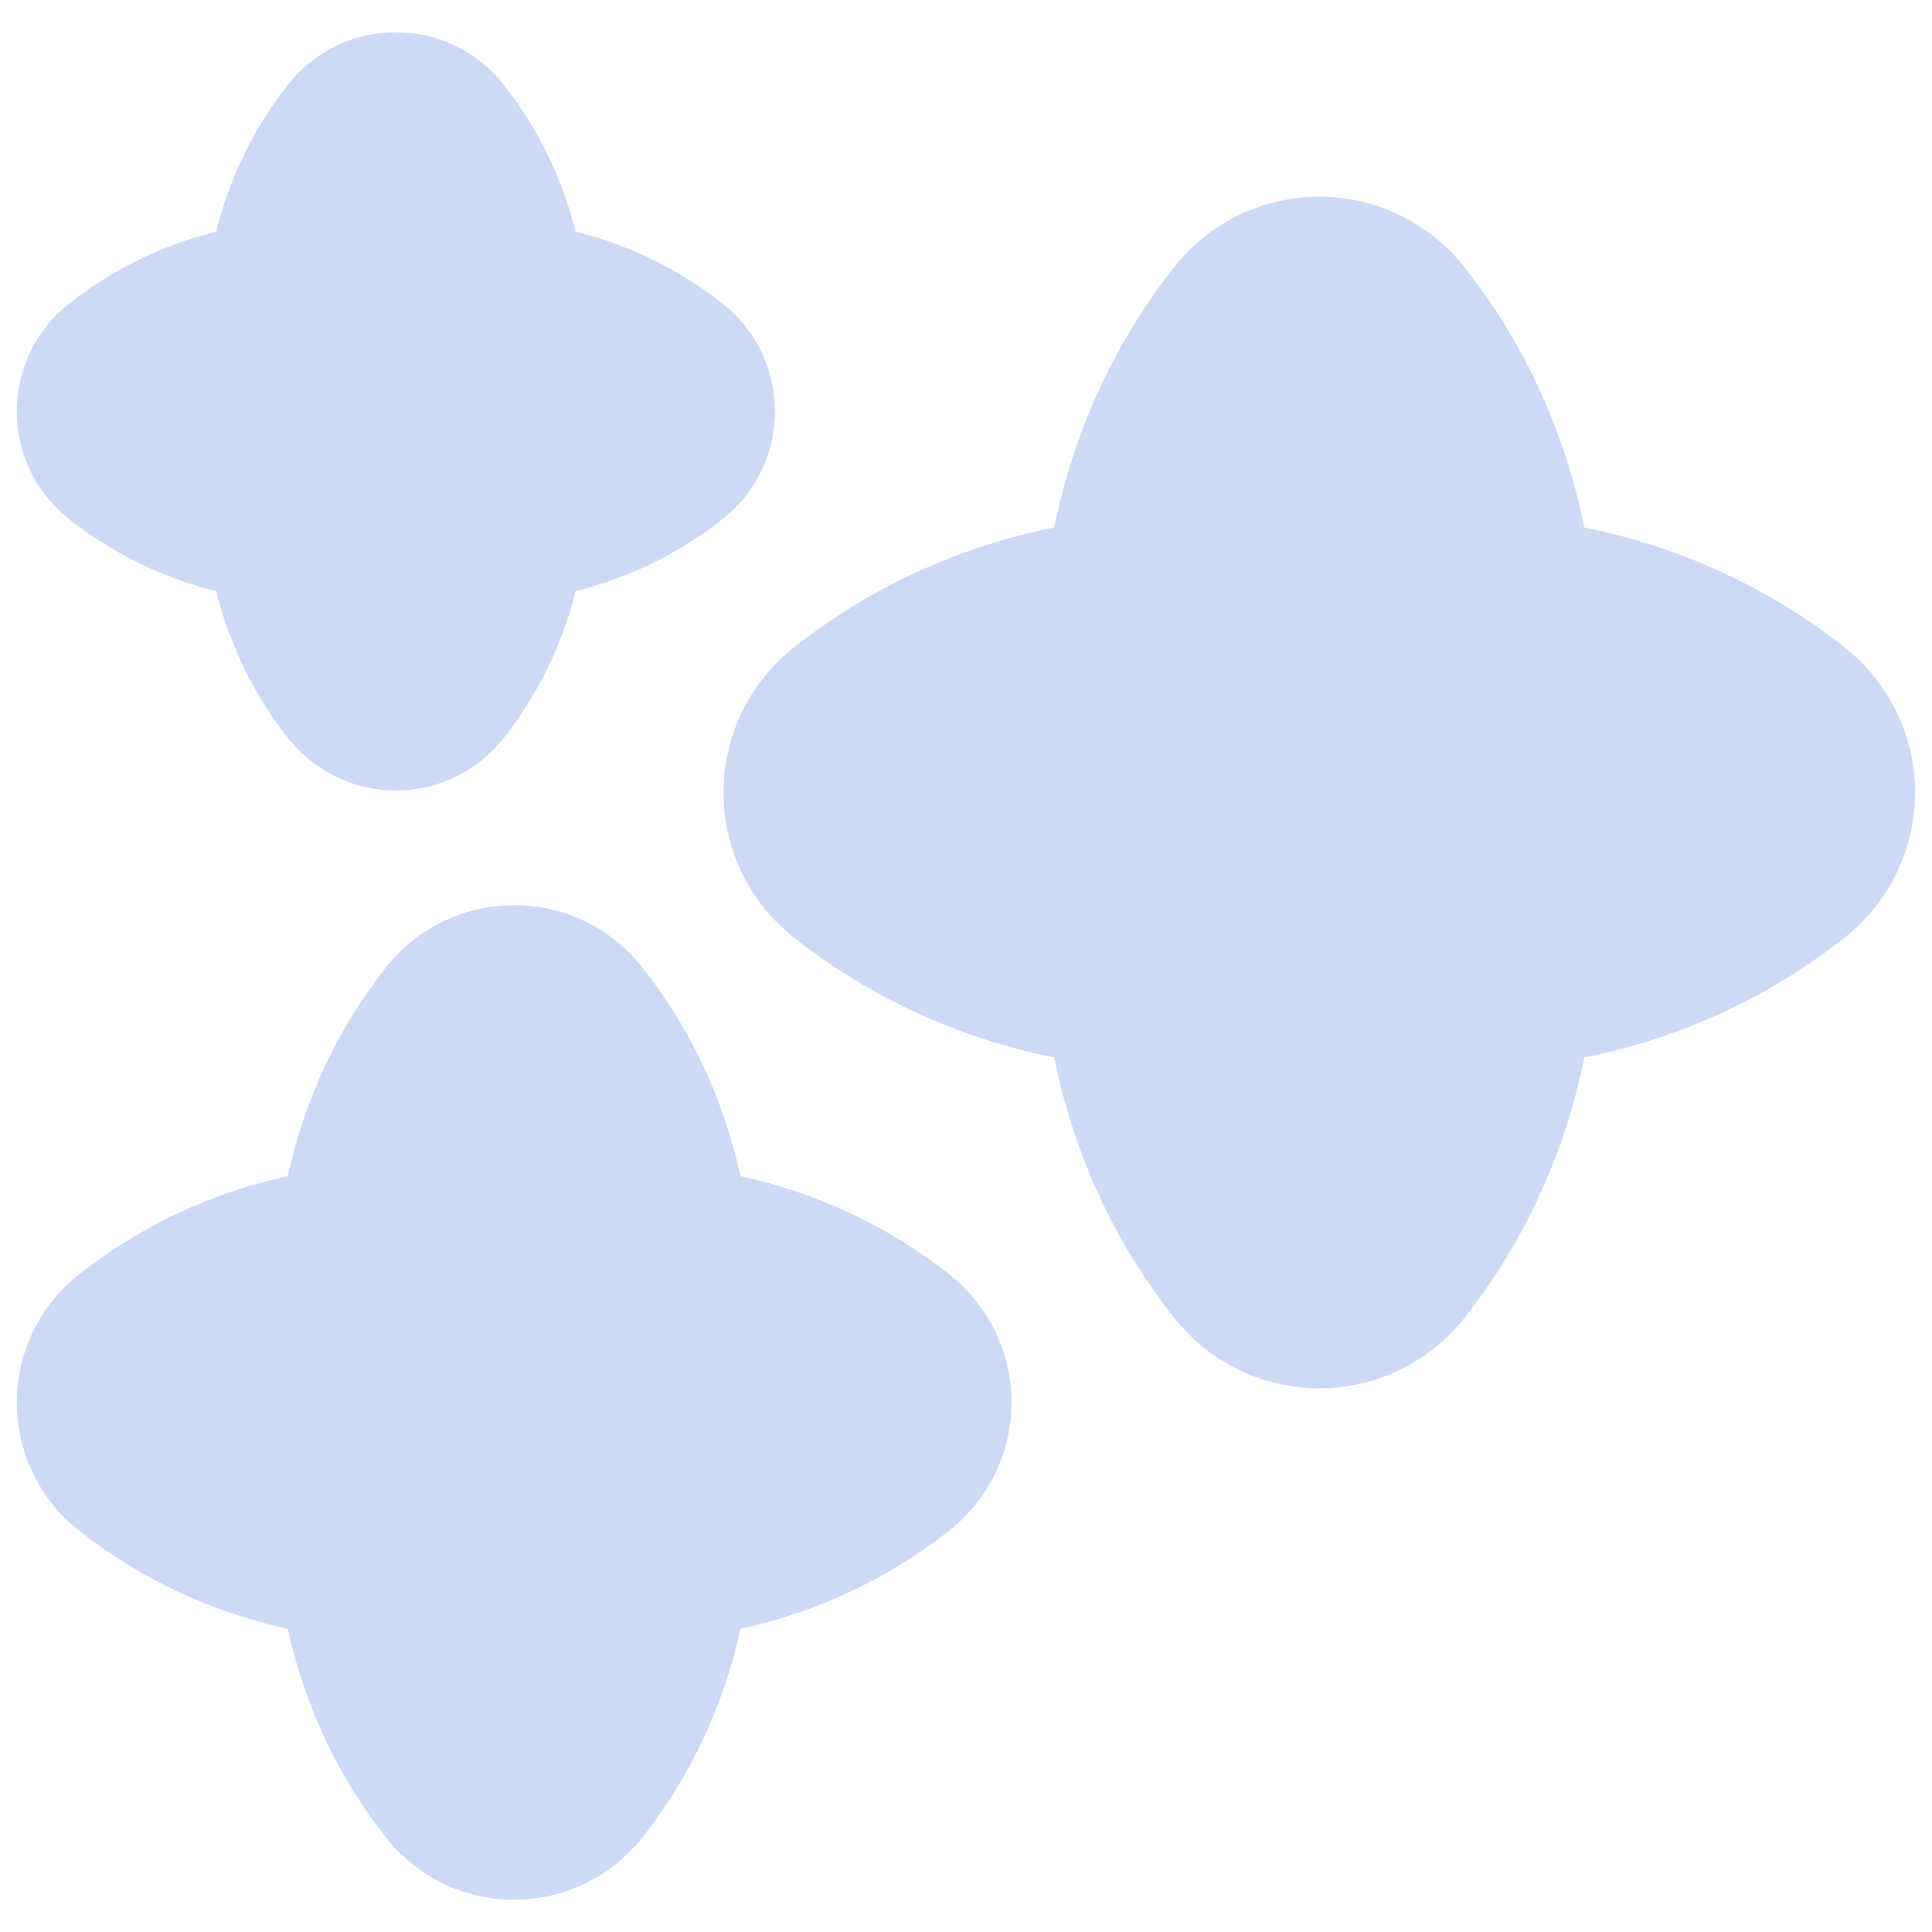
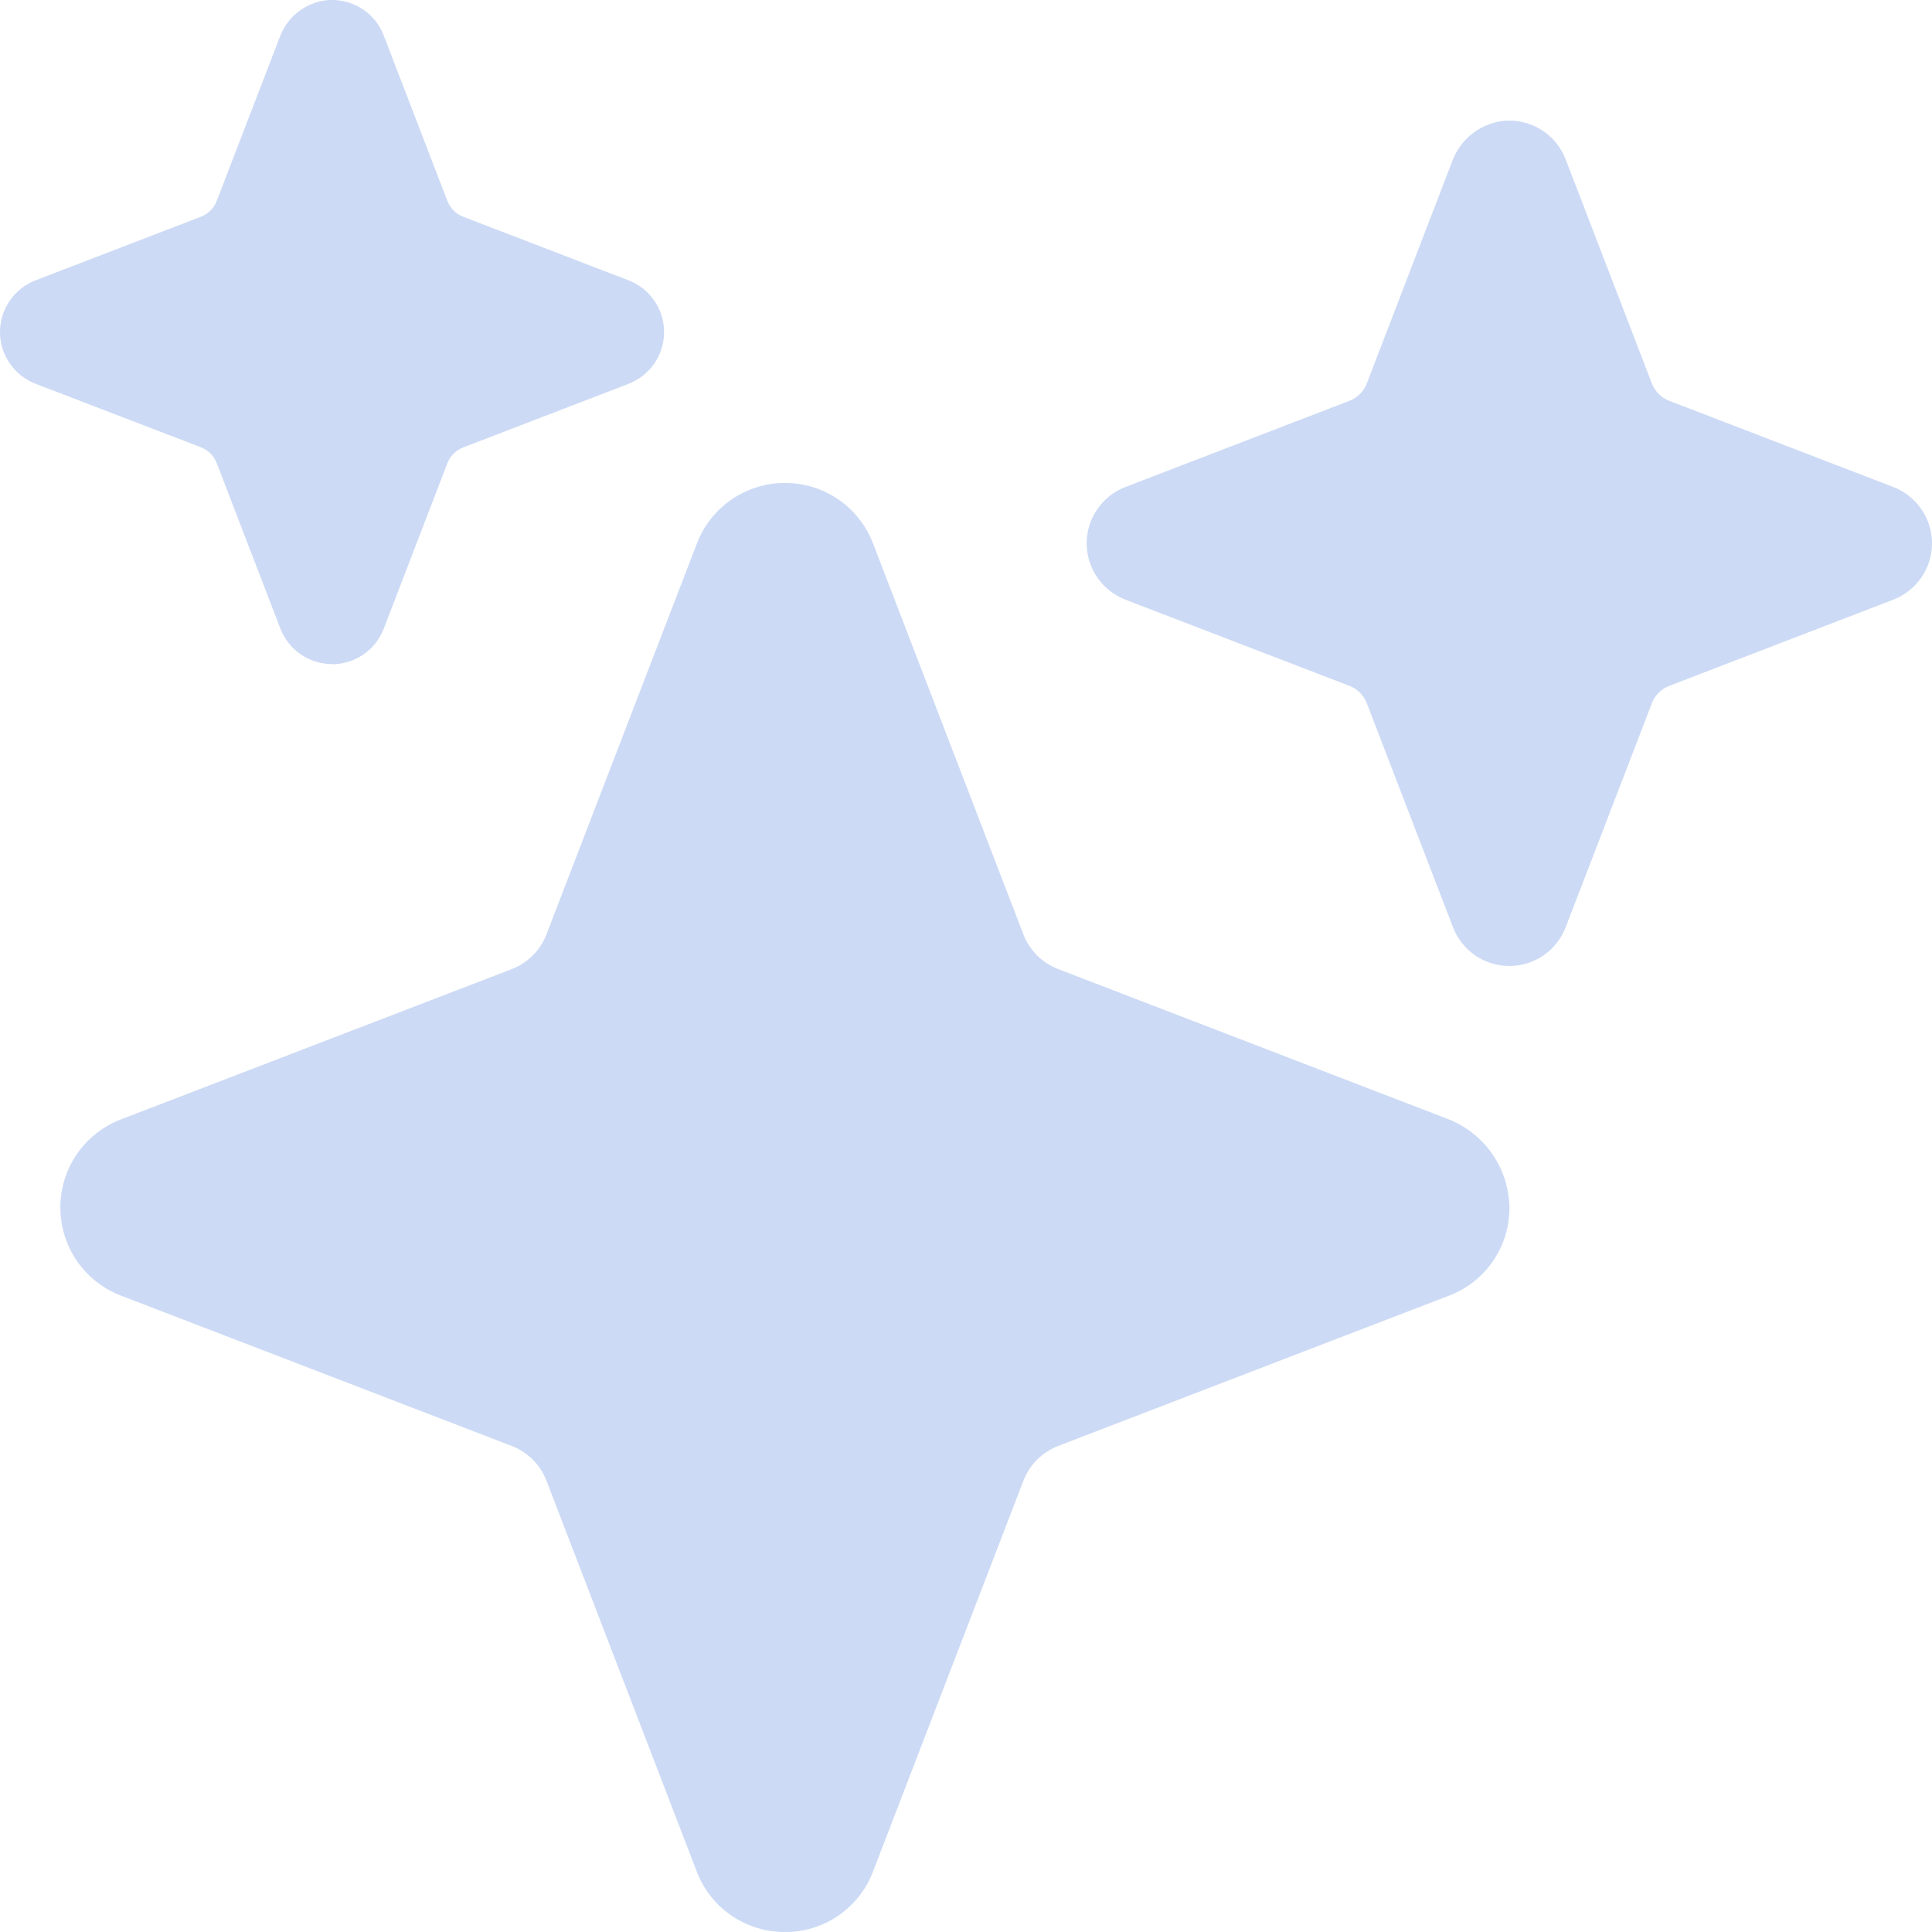
- <svg xmlns="http://www.w3.org/2000/svg" fill="none" viewBox="0 0 28 28" id="Multiple-Stars--Streamline-Flex" height="28" width="28">
-   <g id="multiple-stars--reward-rating-rate-social-star-media-favorite-like-stars-spark">
-     <path id="Union" fill="#ccdaf5" fill-rule="evenodd" d="m7.304 1.233 -0.653 0.513L7.304 1.233c0.481 0.612 0.838 1.328 1.038 2.124 0.796 0.199 1.512 0.557 2.124 1.038 1.02 0.801 1.02 2.332 0 3.134 -0.612 0.481 -1.328 0.838 -2.124 1.038 -0.199 0.796 -0.557 1.512 -1.038 2.124 -0.801 1.02 -2.332 1.02 -3.134 0 -0.481 -0.612 -0.838 -1.328 -1.038 -2.124 -0.796 -0.199 -1.512 -0.557 -2.124 -1.038 -1.02 -0.801 -1.02 -2.332 0 -3.134 0.612 -0.481 1.328 -0.838 2.124 -1.038 0.199 -0.796 0.557 -1.512 1.038 -2.124 0.801 -1.02 2.332 -1.02 3.134 0Zm13.929 2.65c-1.082 -1.376 -3.143 -1.376 -4.225 0 -0.838 1.067 -1.44 2.336 -1.729 3.761 -1.425 0.288 -2.694 0.89 -3.761 1.729 -1.376 1.082 -1.376 3.143 0 4.225 1.067 0.838 2.336 1.44 3.761 1.729 0.288 1.425 0.89 2.695 1.729 3.761 1.082 1.376 3.143 1.376 4.225 0 0.838 -1.067 1.44 -2.336 1.728 -3.761 1.425 -0.288 2.695 -0.89 3.761 -1.729 1.376 -1.082 1.376 -3.143 0 -4.225 -1.067 -0.838 -2.336 -1.44 -3.761 -1.729 -0.288 -1.425 -0.89 -2.695 -1.729 -3.761ZM9.316 14.029c-0.954 -1.214 -2.775 -1.214 -3.729 0 -0.676 0.86 -1.167 1.877 -1.416 3.016 -1.138 0.249 -2.156 0.74 -3.016 1.416 -1.214 0.954 -1.214 2.775 -0 3.729 0.86 0.676 1.877 1.167 3.016 1.416 0.249 1.138 0.74 2.156 1.416 3.016 0.954 1.214 2.775 1.214 3.729 0 0.676 -0.86 1.167 -1.878 1.416 -3.016 1.138 -0.249 2.156 -0.74 3.016 -1.416 1.214 -0.954 1.214 -2.775 0 -3.729 -0.86 -0.676 -1.877 -1.167 -3.016 -1.416 -0.249 -1.138 -0.74 -2.156 -1.416 -3.016Z" clip-rule="evenodd" stroke-width="2" />
+ <svg xmlns="http://www.w3.org/2000/svg" fill="none" viewBox="0 0 26 26" id="Sparkles--Streamline-Ionic-Filled" height="26" width="26">
+   <g clip-path="url(#a)">
+     <path fill="#ccdaf5" d="M10.563 26c-0.257 0.001 -0.508 -0.076 -0.72 -0.221 -0.212 -0.145 -0.374 -0.352 -0.466 -0.592l-2.023 -5.261c-0.041 -0.106 -0.104 -0.202 -0.184 -0.283 -0.08 -0.08 -0.177 -0.143 -0.283 -0.184L1.626 17.435c-0.24 -0.092 -0.446 -0.255 -0.591 -0.466 -0.145 -0.212 -0.223 -0.462 -0.223 -0.719 0 -0.257 0.078 -0.507 0.223 -0.719 0.145 -0.212 0.352 -0.374 0.591 -0.466l5.261 -2.023c0.106 -0.041 0.202 -0.104 0.283 -0.184 0.08 -0.08 0.143 -0.177 0.184 -0.283l2.025 -5.262c0.092 -0.24 0.254 -0.446 0.466 -0.591 0.212 -0.145 0.462 -0.223 0.719 -0.223 0.257 0 0.507 0.078 0.719 0.223 0.212 0.145 0.374 0.352 0.466 0.591l2.023 5.261c0.041 0.106 0.104 0.202 0.184 0.283 0.08 0.08 0.177 0.143 0.283 0.184l5.23 2.012c0.249 0.092 0.464 0.26 0.615 0.479 0.151 0.219 0.231 0.479 0.229 0.745 -0.004 0.252 -0.083 0.498 -0.228 0.704 -0.145 0.207 -0.348 0.365 -0.584 0.455l-5.261 2.023c-0.106 0.041 -0.202 0.104 -0.283 0.184 -0.08 0.08 -0.143 0.177 -0.184 0.283l-2.025 5.262c-0.091 0.24 -0.254 0.446 -0.466 0.592 -0.212 0.145 -0.463 0.222 -0.72 0.221Z" stroke-width="0.542" />
+     <path fill="#ccdaf5" d="M4.469 8.937c-0.151 0 -0.298 -0.046 -0.422 -0.131 -0.124 -0.085 -0.219 -0.206 -0.274 -0.347l-0.856 -2.226c-0.019 -0.049 -0.047 -0.093 -0.084 -0.13 -0.037 -0.037 -0.081 -0.065 -0.13 -0.084L0.477 5.164C0.337 5.11 0.216 5.014 0.131 4.89 0.046 4.766 5.4166666667e-10 4.619 0 4.469c5.4166666667e-10 -0.151 0.046 -0.298 0.131 -0.422 0.085 -0.124 0.206 -0.219 0.346 -0.274l2.226 -0.856c0.049 -0.019 0.093 -0.047 0.13 -0.084s0.066 -0.081 0.084 -0.13L3.766 0.497c0.048 -0.13 0.13 -0.244 0.238 -0.331 0.108 -0.087 0.238 -0.142 0.375 -0.161 0.165 -0.02 0.331 0.016 0.474 0.101 0.142 0.085 0.252 0.216 0.311 0.371L6.02 2.703c0.019 0.049 0.047 0.093 0.084 0.13 0.037 0.037 0.081 0.065 0.13 0.084l2.226 0.856c0.14 0.054 0.261 0.149 0.346 0.274 0.085 0.124 0.131 0.271 0.131 0.422 0 0.151 -0.046 0.298 -0.131 0.422 -0.085 0.124 -0.206 0.219 -0.346 0.274l-2.226 0.856c-0.049 0.019 -0.093 0.047 -0.13 0.084 -0.037 0.037 -0.066 0.081 -0.084 0.13l-0.856 2.226c-0.054 0.141 -0.149 0.261 -0.274 0.347 -0.124 0.085 -0.271 0.131 -0.422 0.131Z" stroke-width="0.542" />
+     <path fill="#ccdaf5" d="M20.312 13c-0.164 -0 -0.325 -0.05 -0.46 -0.143 -0.135 -0.093 -0.239 -0.225 -0.298 -0.378l-1.16 -3.015c-0.02 -0.053 -0.052 -0.101 -0.092 -0.142s-0.089 -0.072 -0.142 -0.092l-3.015 -1.16c-0.153 -0.059 -0.285 -0.163 -0.378 -0.298 -0.093 -0.135 -0.143 -0.296 -0.143 -0.46 0 -0.164 0.05 -0.324 0.143 -0.46 0.093 -0.135 0.225 -0.239 0.378 -0.298l3.015 -1.16c0.053 -0.02 0.101 -0.052 0.142 -0.092 0.04 -0.04 0.072 -0.089 0.092 -0.142l1.151 -2.994c0.053 -0.142 0.143 -0.266 0.26 -0.361 0.118 -0.095 0.259 -0.155 0.409 -0.176 0.18 -0.022 0.362 0.017 0.517 0.111 0.155 0.093 0.275 0.236 0.339 0.405l1.16 3.015c0.02 0.053 0.052 0.101 0.092 0.142 0.04 0.04 0.089 0.072 0.142 0.092l3.015 1.16c0.153 0.059 0.285 0.163 0.378 0.298 0.093 0.135 0.143 0.296 0.143 0.46 0 0.164 -0.05 0.324 -0.143 0.46 -0.093 0.135 -0.225 0.239 -0.378 0.298l-3.015 1.16c-0.053 0.02 -0.101 0.052 -0.142 0.092s-0.072 0.089 -0.092 0.142l-1.16 3.015c-0.059 0.153 -0.163 0.285 -0.298 0.378 -0.135 0.093 -0.296 0.143 -0.46 0.143Z" stroke-width="0.542" />
  </g>
+   <defs>
+     <clipPath id="a">
+       <path fill="#ccdaf5" d="M0 0h25.999v25.999H0z" stroke-width="0.542" />
+     </clipPath>
+   </defs>
</svg>
